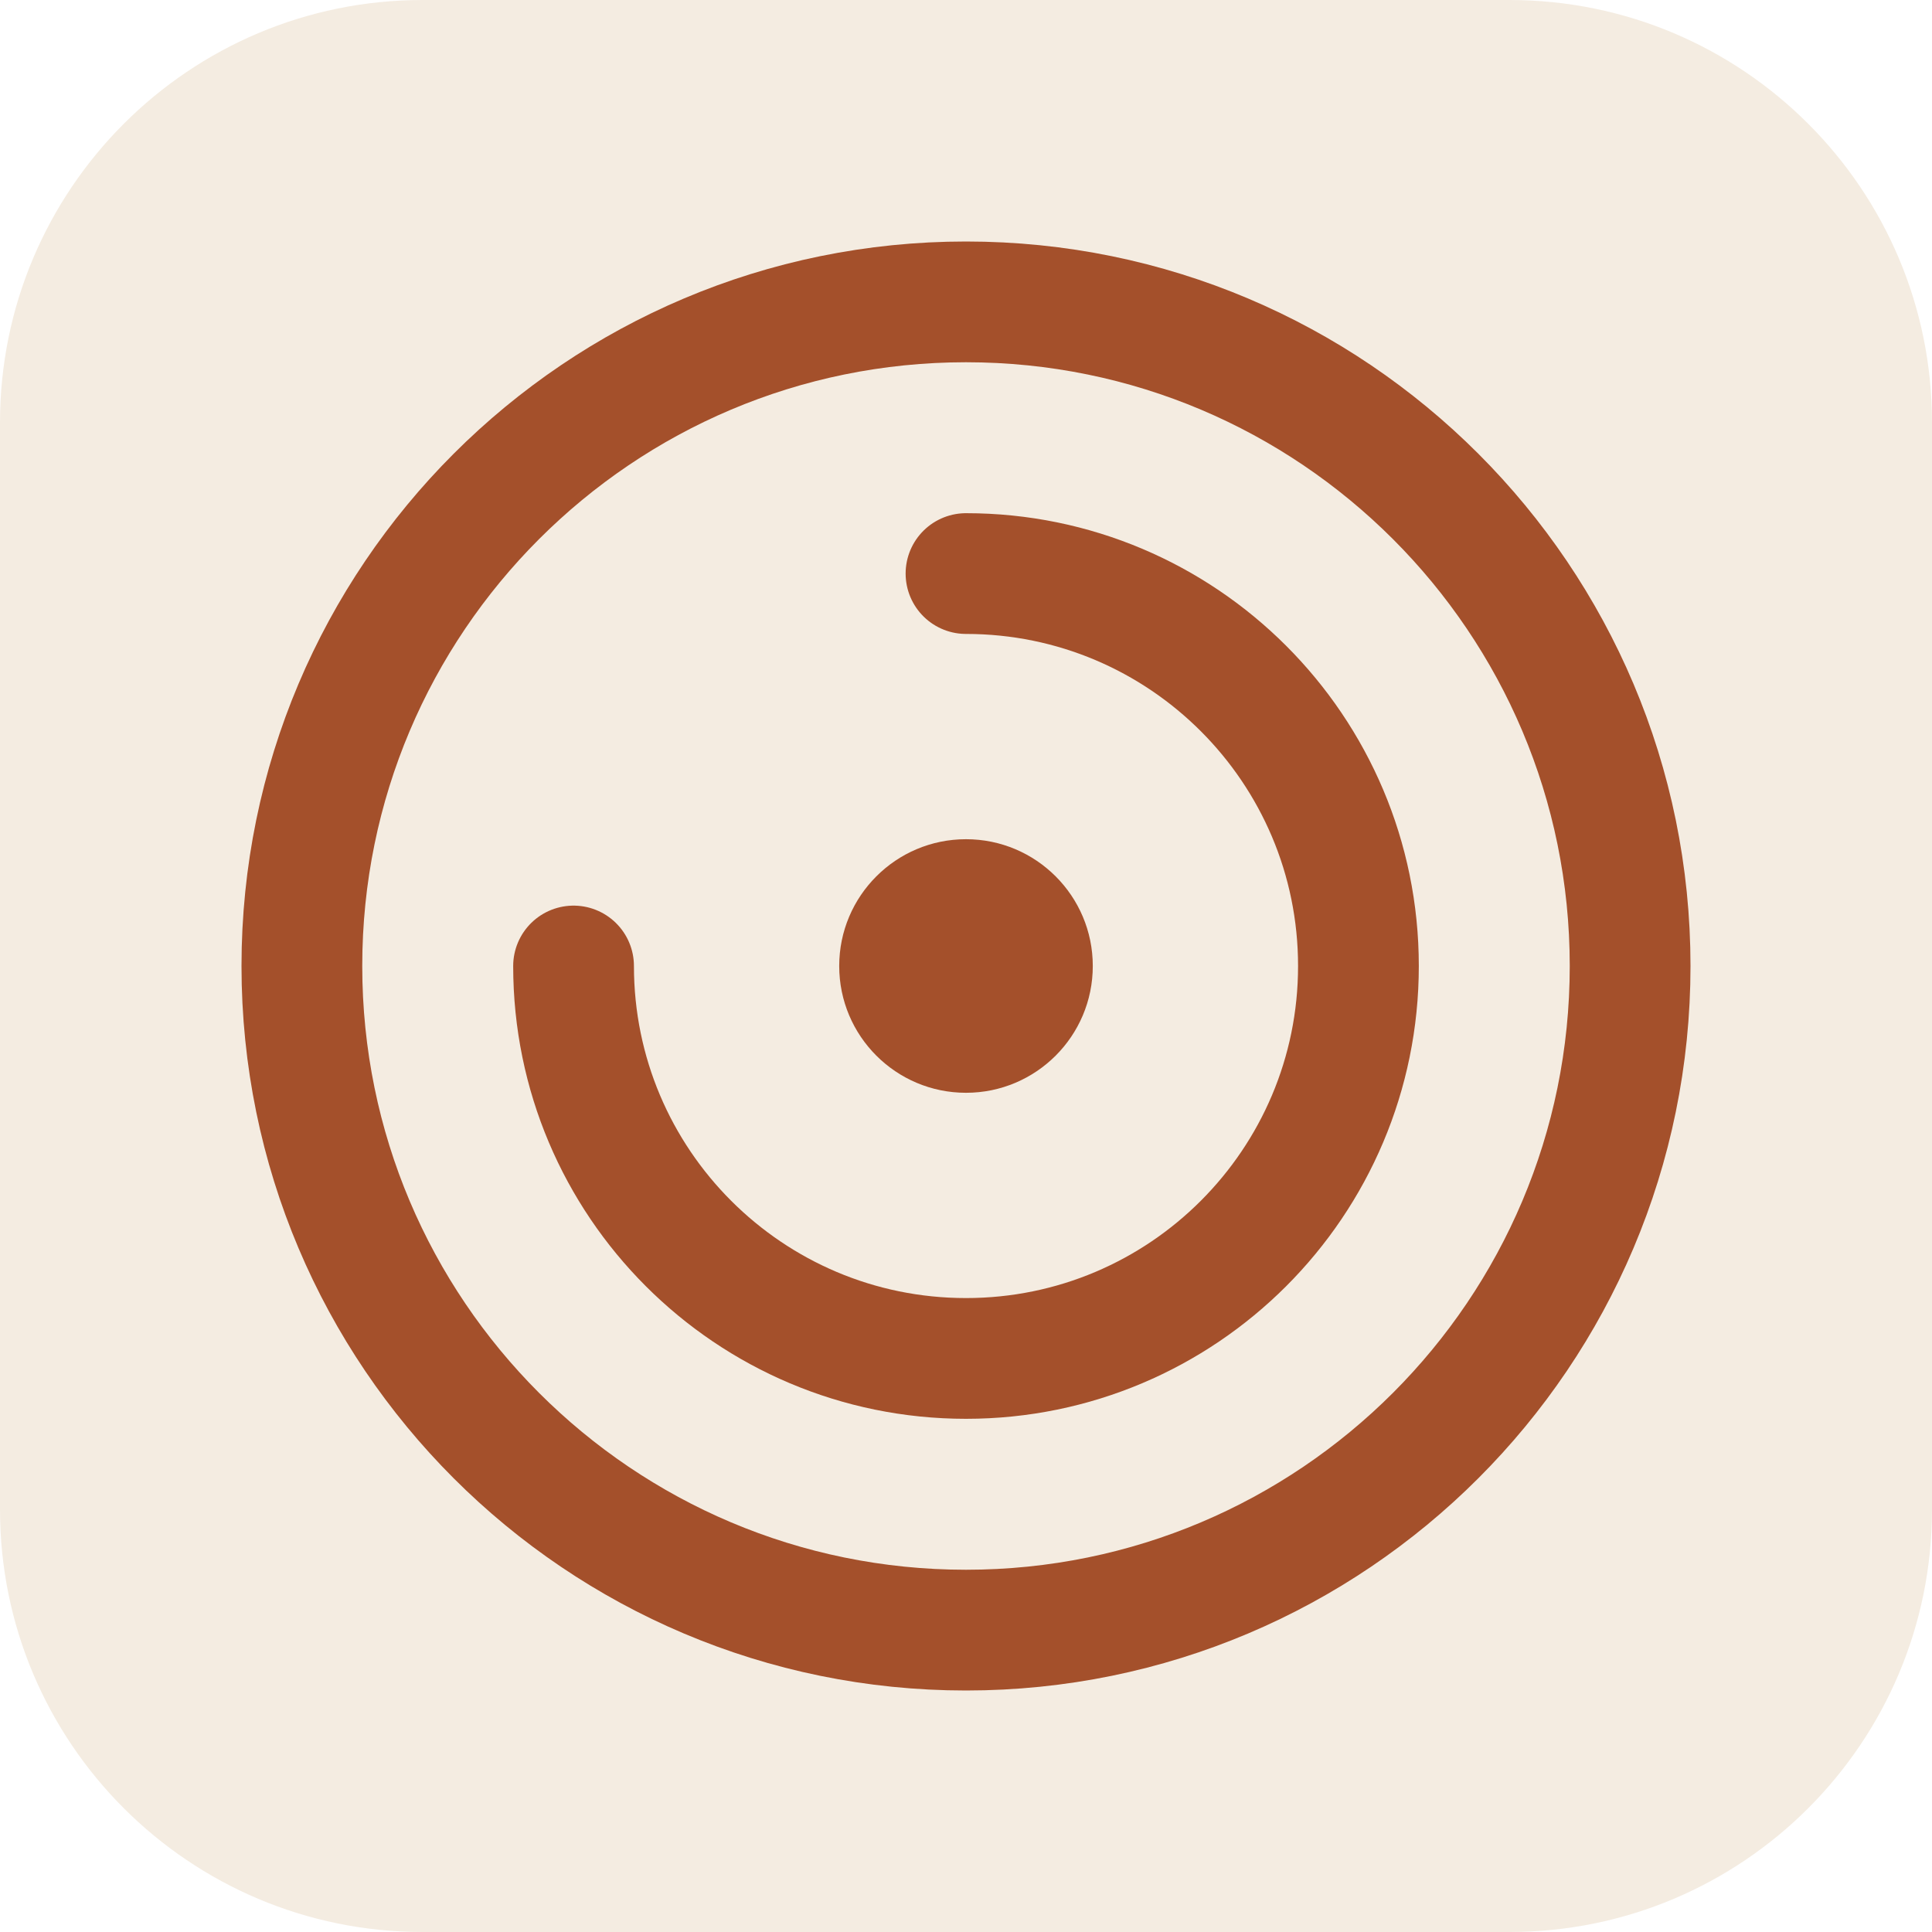
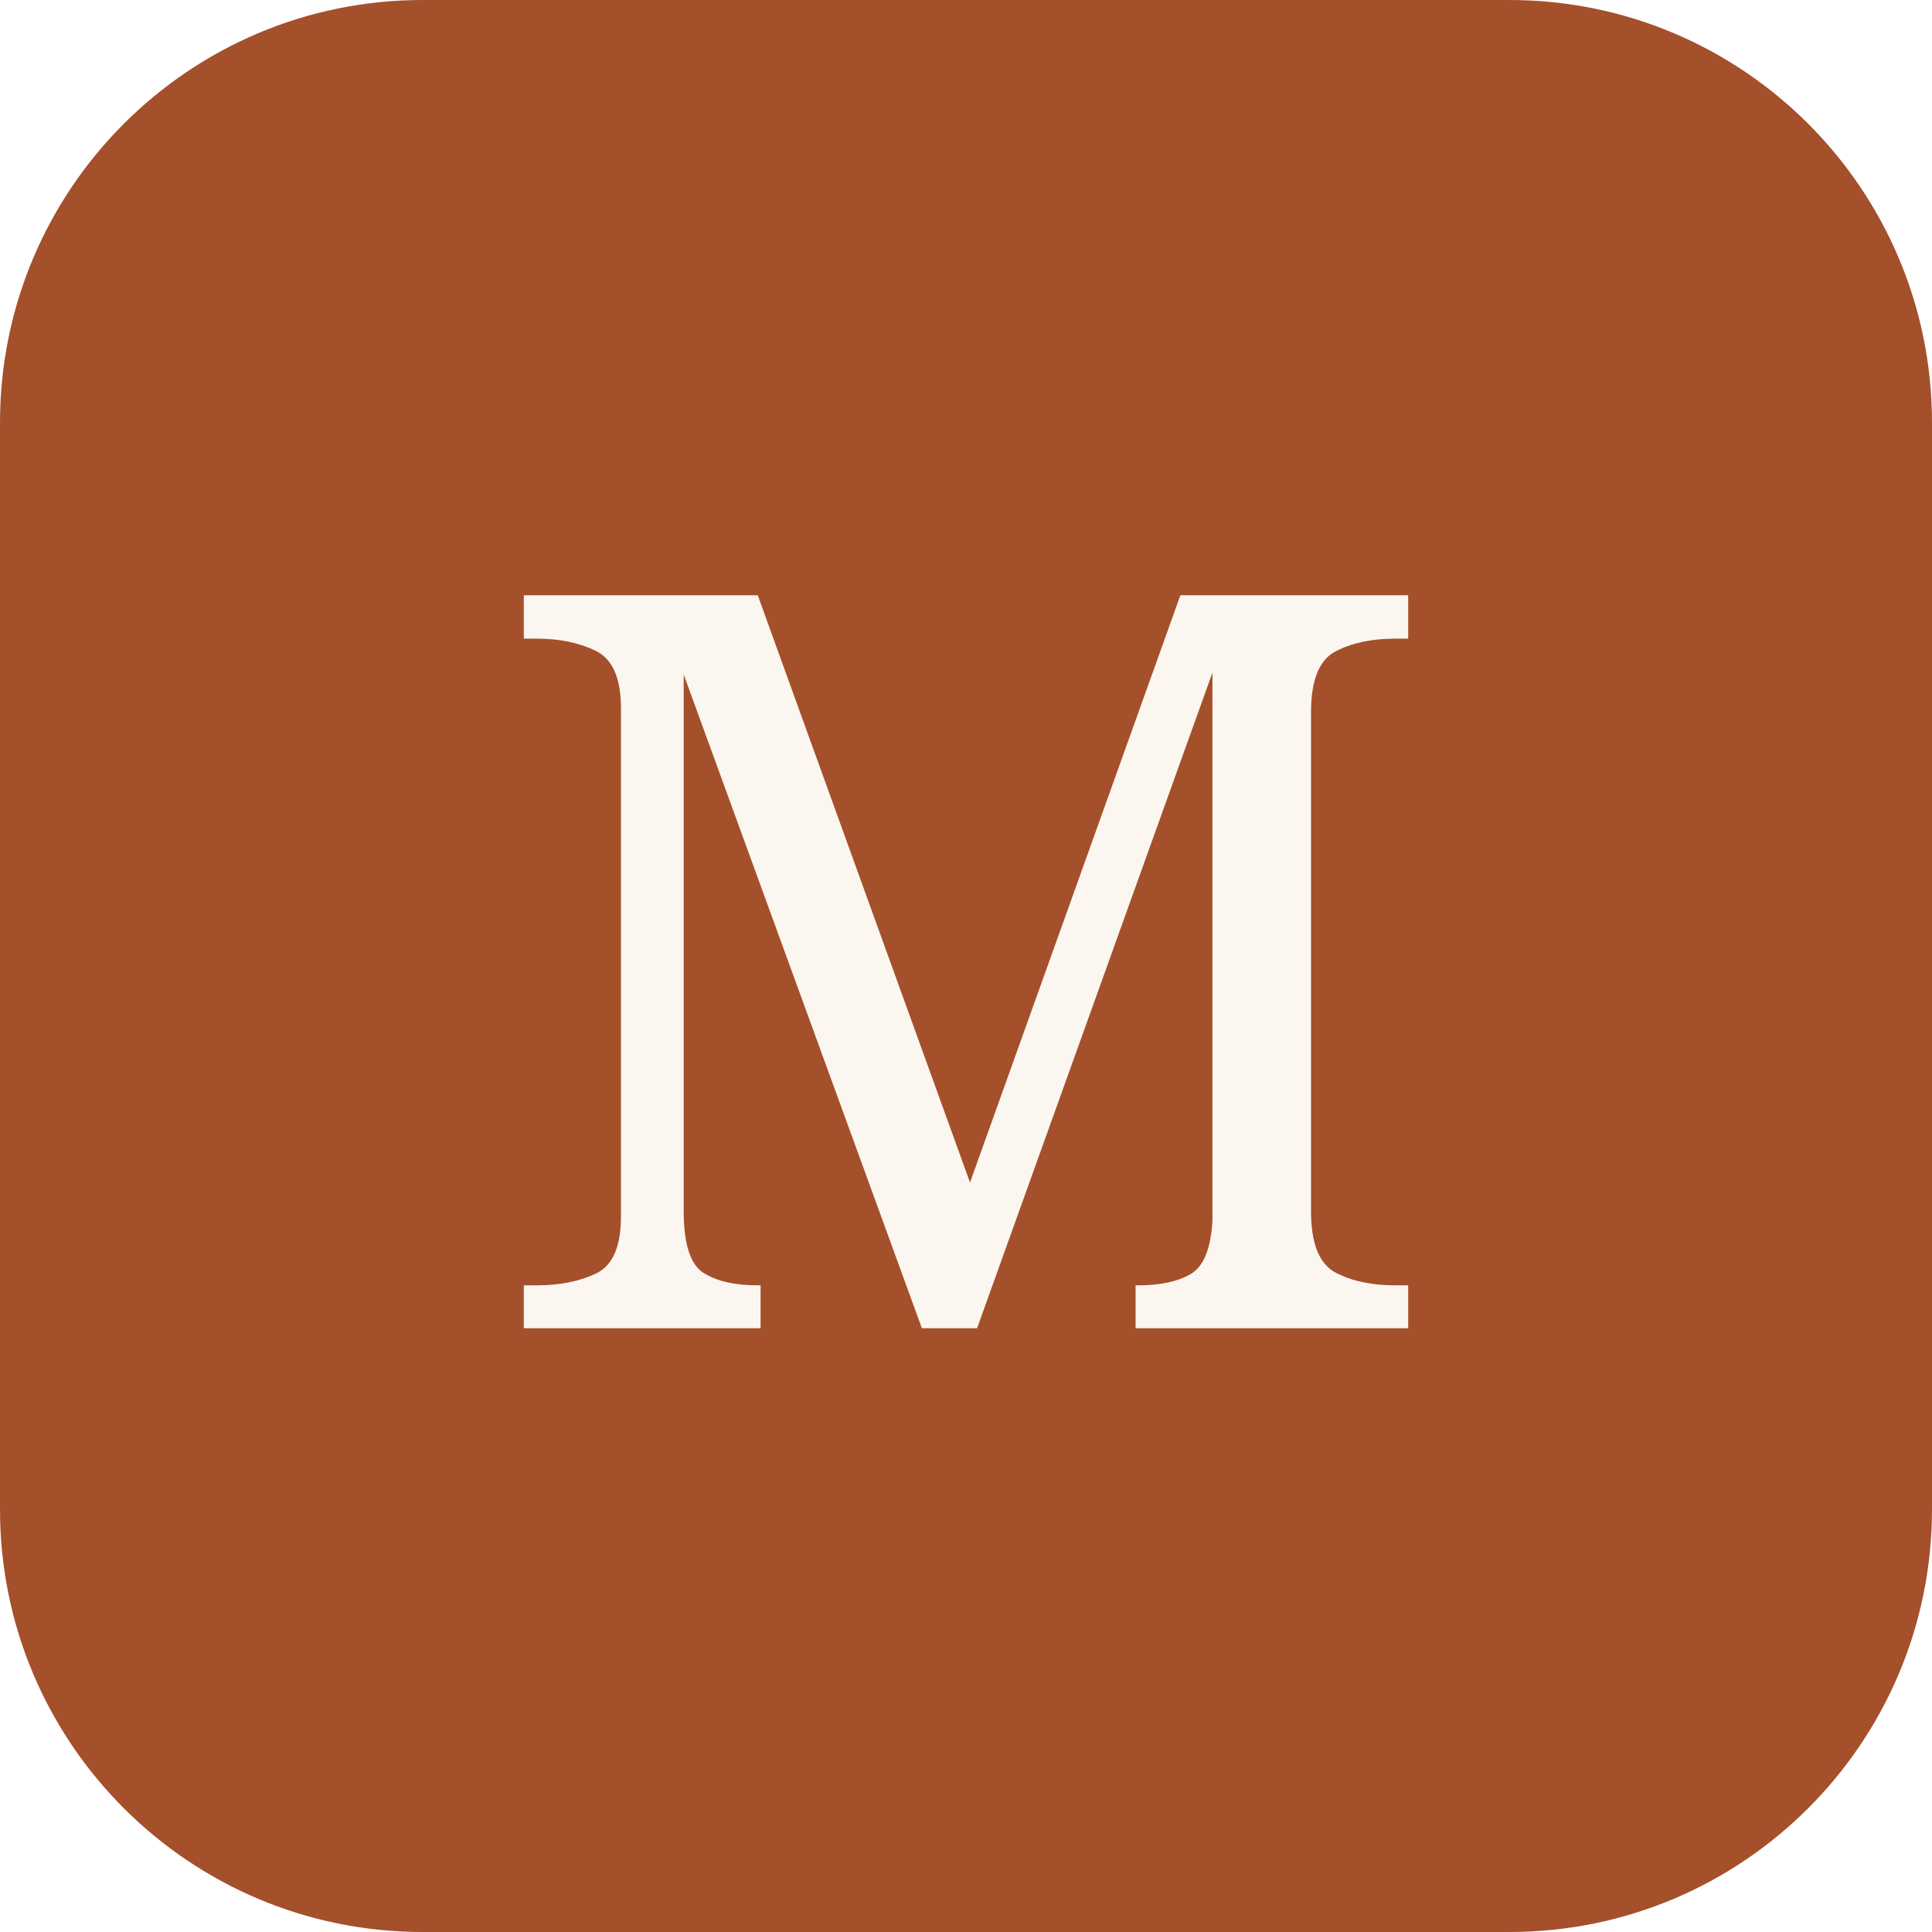
<svg xmlns="http://www.w3.org/2000/svg" viewBox="0 0 64 64">
-   <rect width="64" height="64" rx="14" fill="#F4ECE1" />
-   <g fill="none" stroke="#A4502B" stroke-width="4" stroke-linecap="round">
-     <circle cx="32" cy="32" r="22" />
-     <path d="M32 19a13 13 0 1 1-13 13" />
-   </g>
-   <circle cx="32" cy="32" r="4.2" fill="#A4502B" />
+   <rect width="64" height="64" rx="14" fill="#A4502B" />
+   <text x="32" y="44" text-anchor="middle" font-family="Georgia,serif" font-size="34" fill="#FBF6EF">M</text>
</svg>
